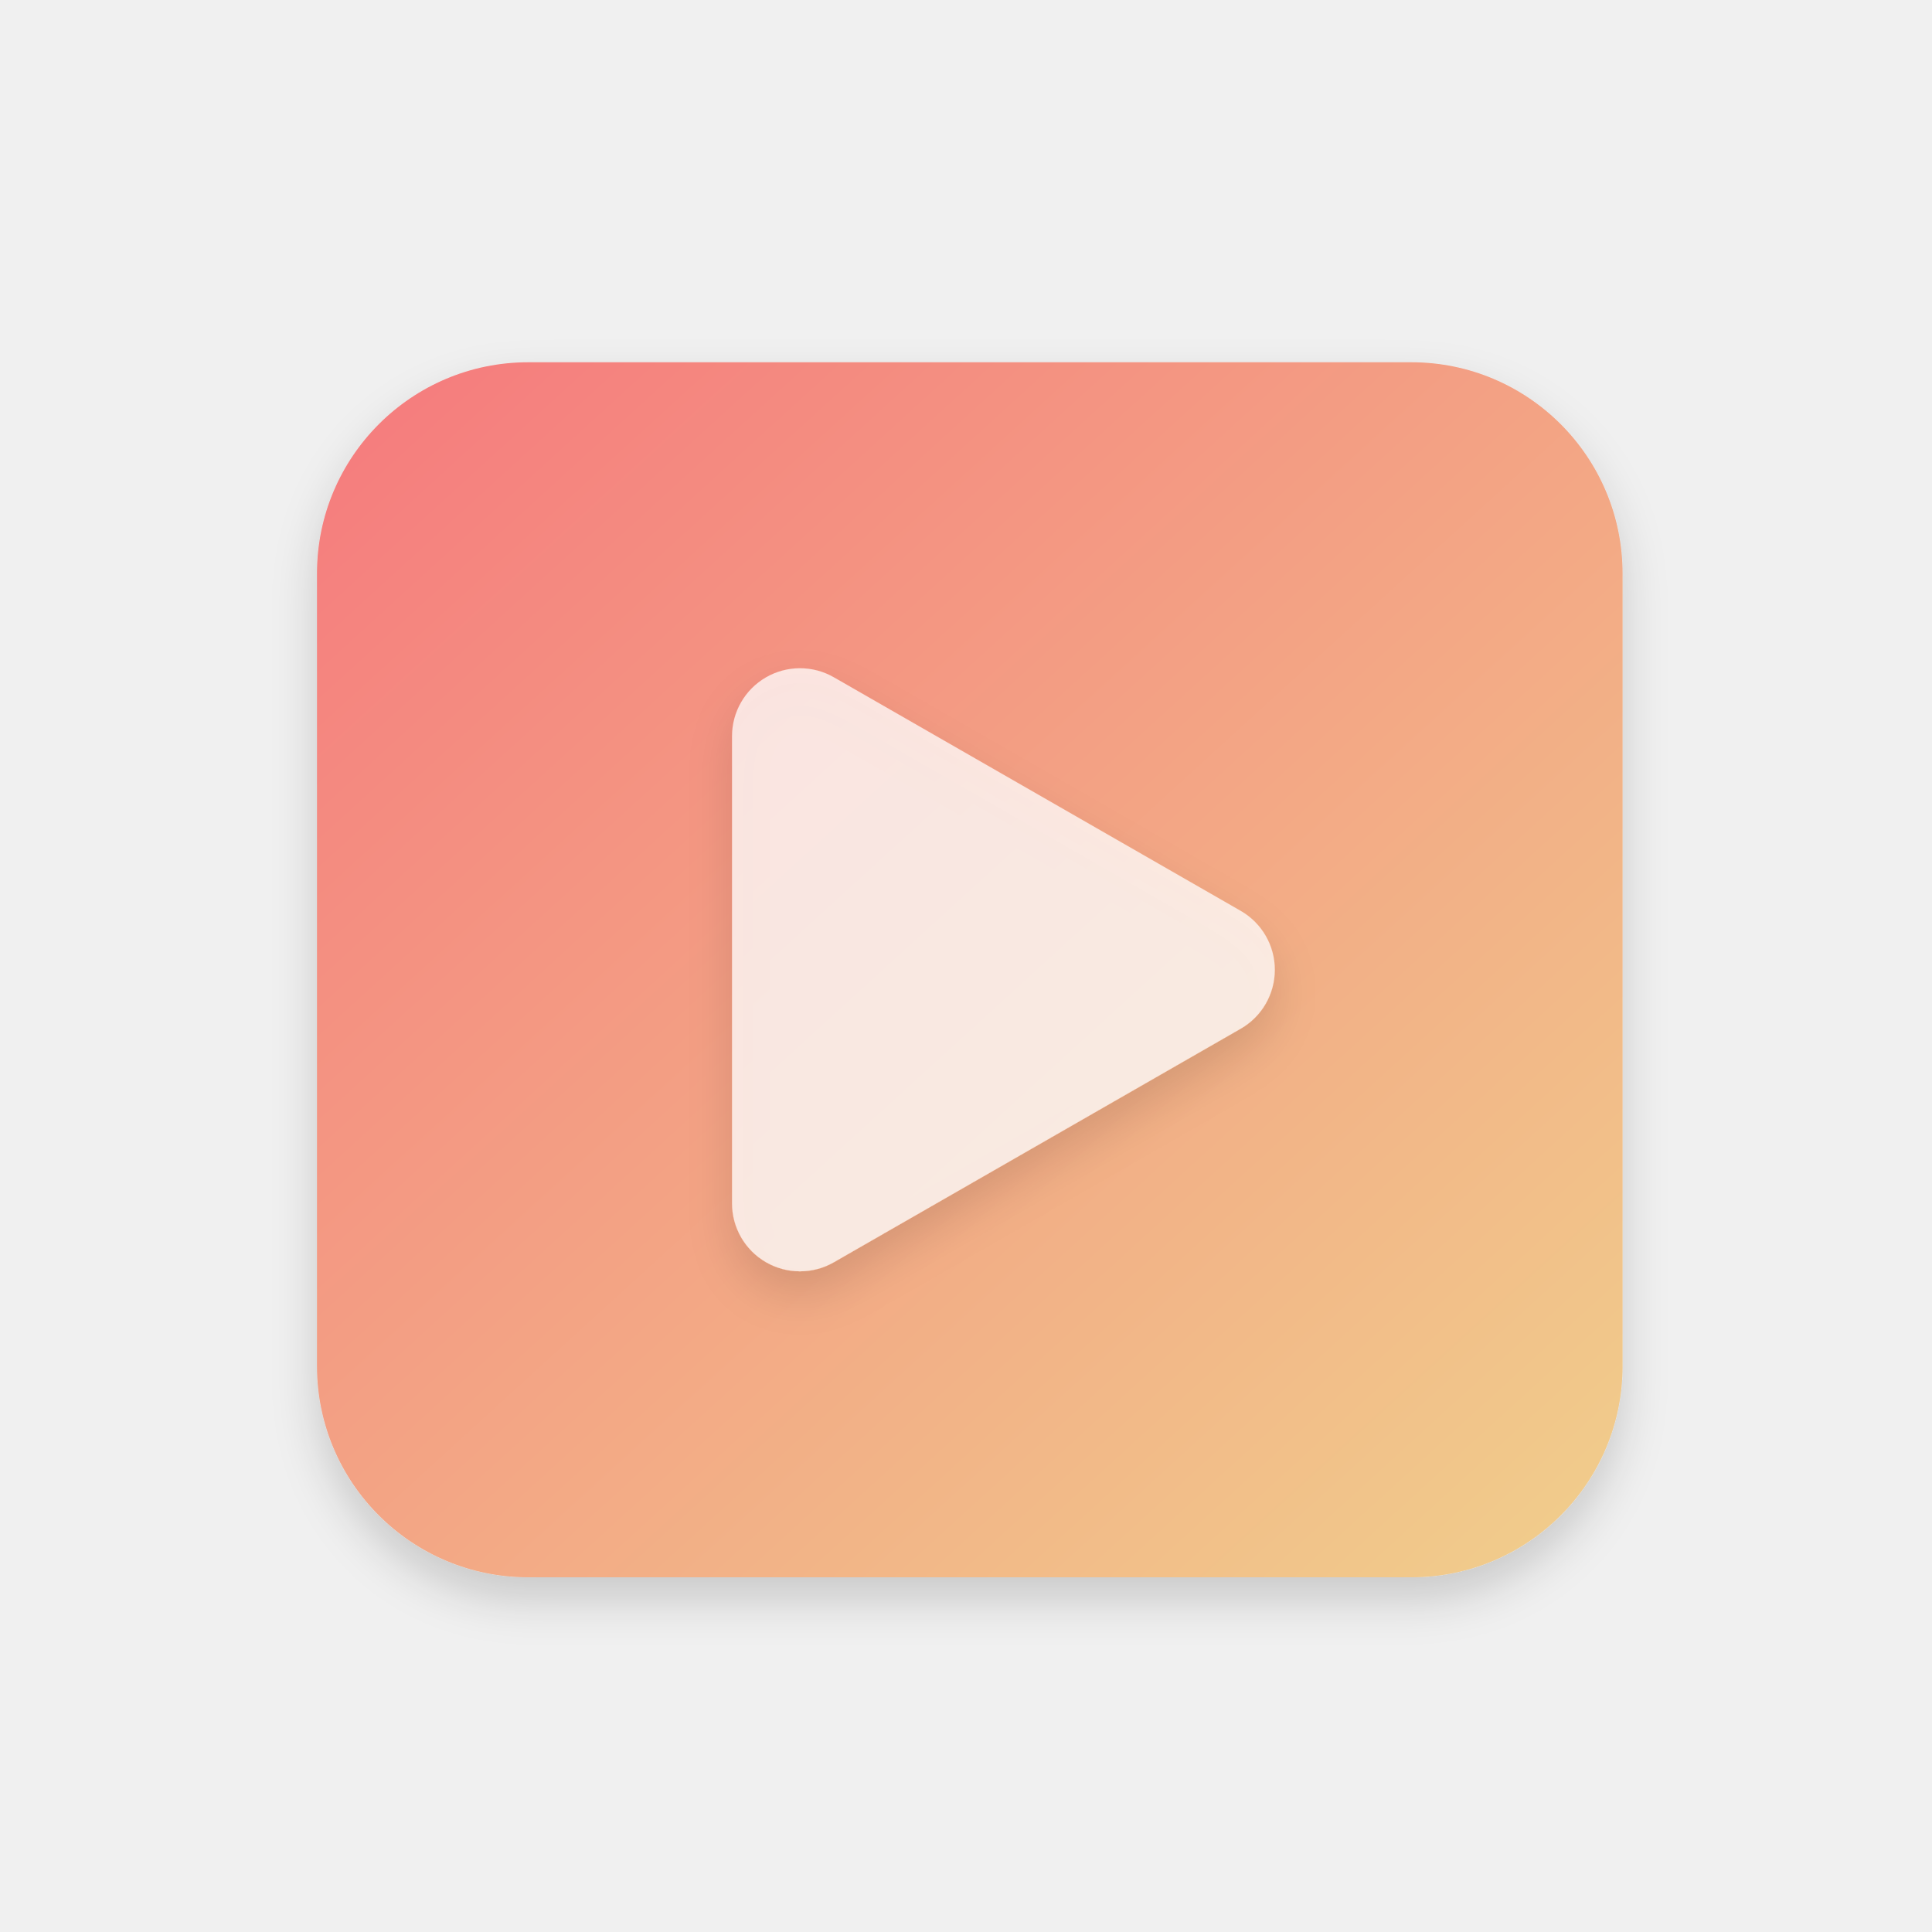
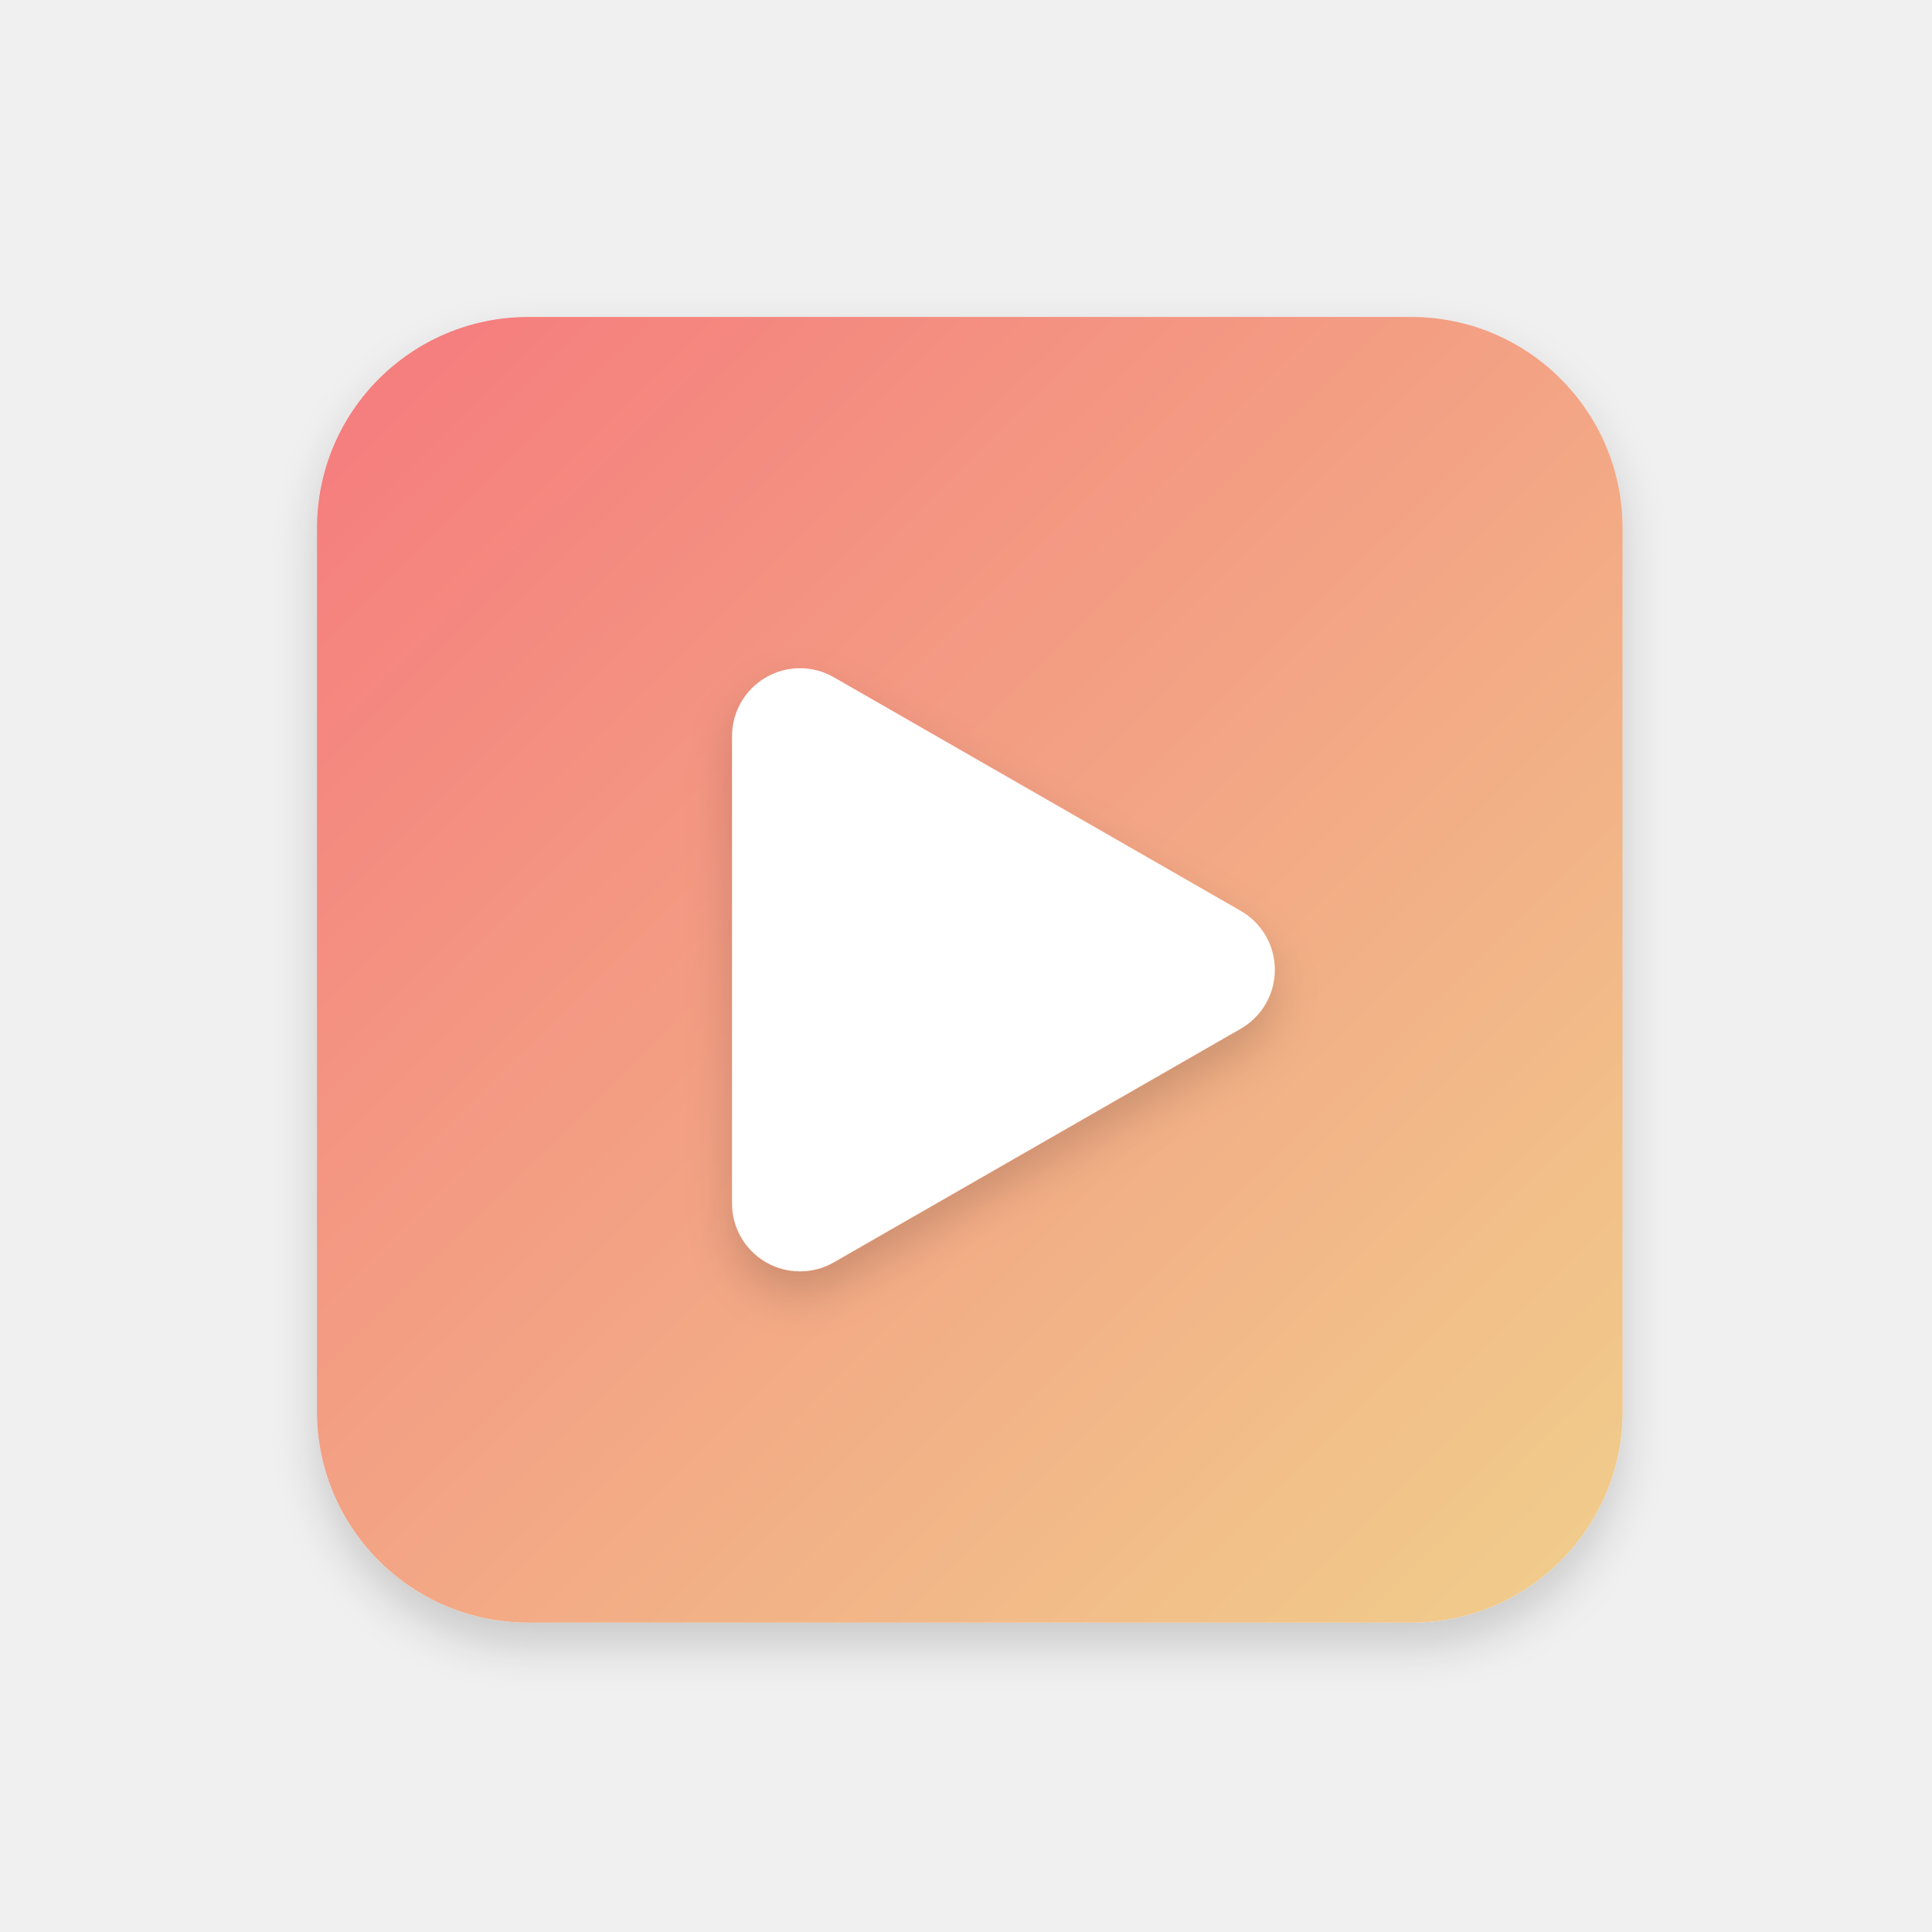
<svg xmlns="http://www.w3.org/2000/svg" width="256" height="256" viewBox="0 0 256 256">
  <defs>
-     <style>.a{clip-path:url(#g);}.b{fill:url(#a);}.c{fill:rgba(255,255,255,0.75);}.d{filter:url(#d);}.e{filter:url(#b);}</style>
+     <style>.a{clip-path:url(#g);}.b{fill:url(#a);}.c{fill:#fff;}.d{filter:url(#d);}.e{filter:url(#b);}</style>
    <linearGradient id="a" x1="0.048" y1="0.052" x2="0.944" y2="0.964" gradientUnits="objectBoundingBox">
      <stop offset="0" stop-color="#f57e7e" />
      <stop offset="1" stop-color="#f1cb8b" />
    </linearGradient>
-     <filter id="b" x="33" y="42" width="191" height="179" filterUnits="userSpaceOnUse">
+     <filter id="b" x="33" y="36" width="191" height="191" filterUnits="userSpaceOnUse">
      <feOffset dy="3" input="SourceAlpha" />
      <feGaussianBlur stdDeviation="3" result="c" />
      <feFlood flood-opacity="0.161" />
      <feComposite operator="in" in2="c" />
      <feComposite in="SourceGraphic" />
    </filter>
    <filter id="d" x="88" y="76" width="99" height="111" filterUnits="userSpaceOnUse">
      <feOffset dy="3" input="SourceAlpha" />
      <feGaussianBlur stdDeviation="3" result="e" />
      <feFlood flood-opacity="0.161" />
      <feComposite operator="in" in2="e" />
      <feComposite in="SourceGraphic" />
    </filter>
    <clipPath id="g">
      <rect width="256" height="256" />
    </clipPath>
  </defs>
  <g id="f" class="a">
    <g class="e" transform="matrix(1, 0, 0, 1, 0, 0)">
-       <rect class="b" width="173" height="161" rx="28" transform="translate(42 48)" />
+       <rect class="b" width="173" height="173" rx="28" transform="translate(42 42)" />
    </g>
    <g class="d" transform="matrix(1, 0, 0, 1, 0, 0)">
      <path class="c" d="M38.695,13.6a9,9,0,0,1,15.611,0L85.261,67.519A9,9,0,0,1,77.456,81H15.544A9,9,0,0,1,7.739,67.519Z" transform="translate(178 82) rotate(90)" />
    </g>
  </g>
</svg>
